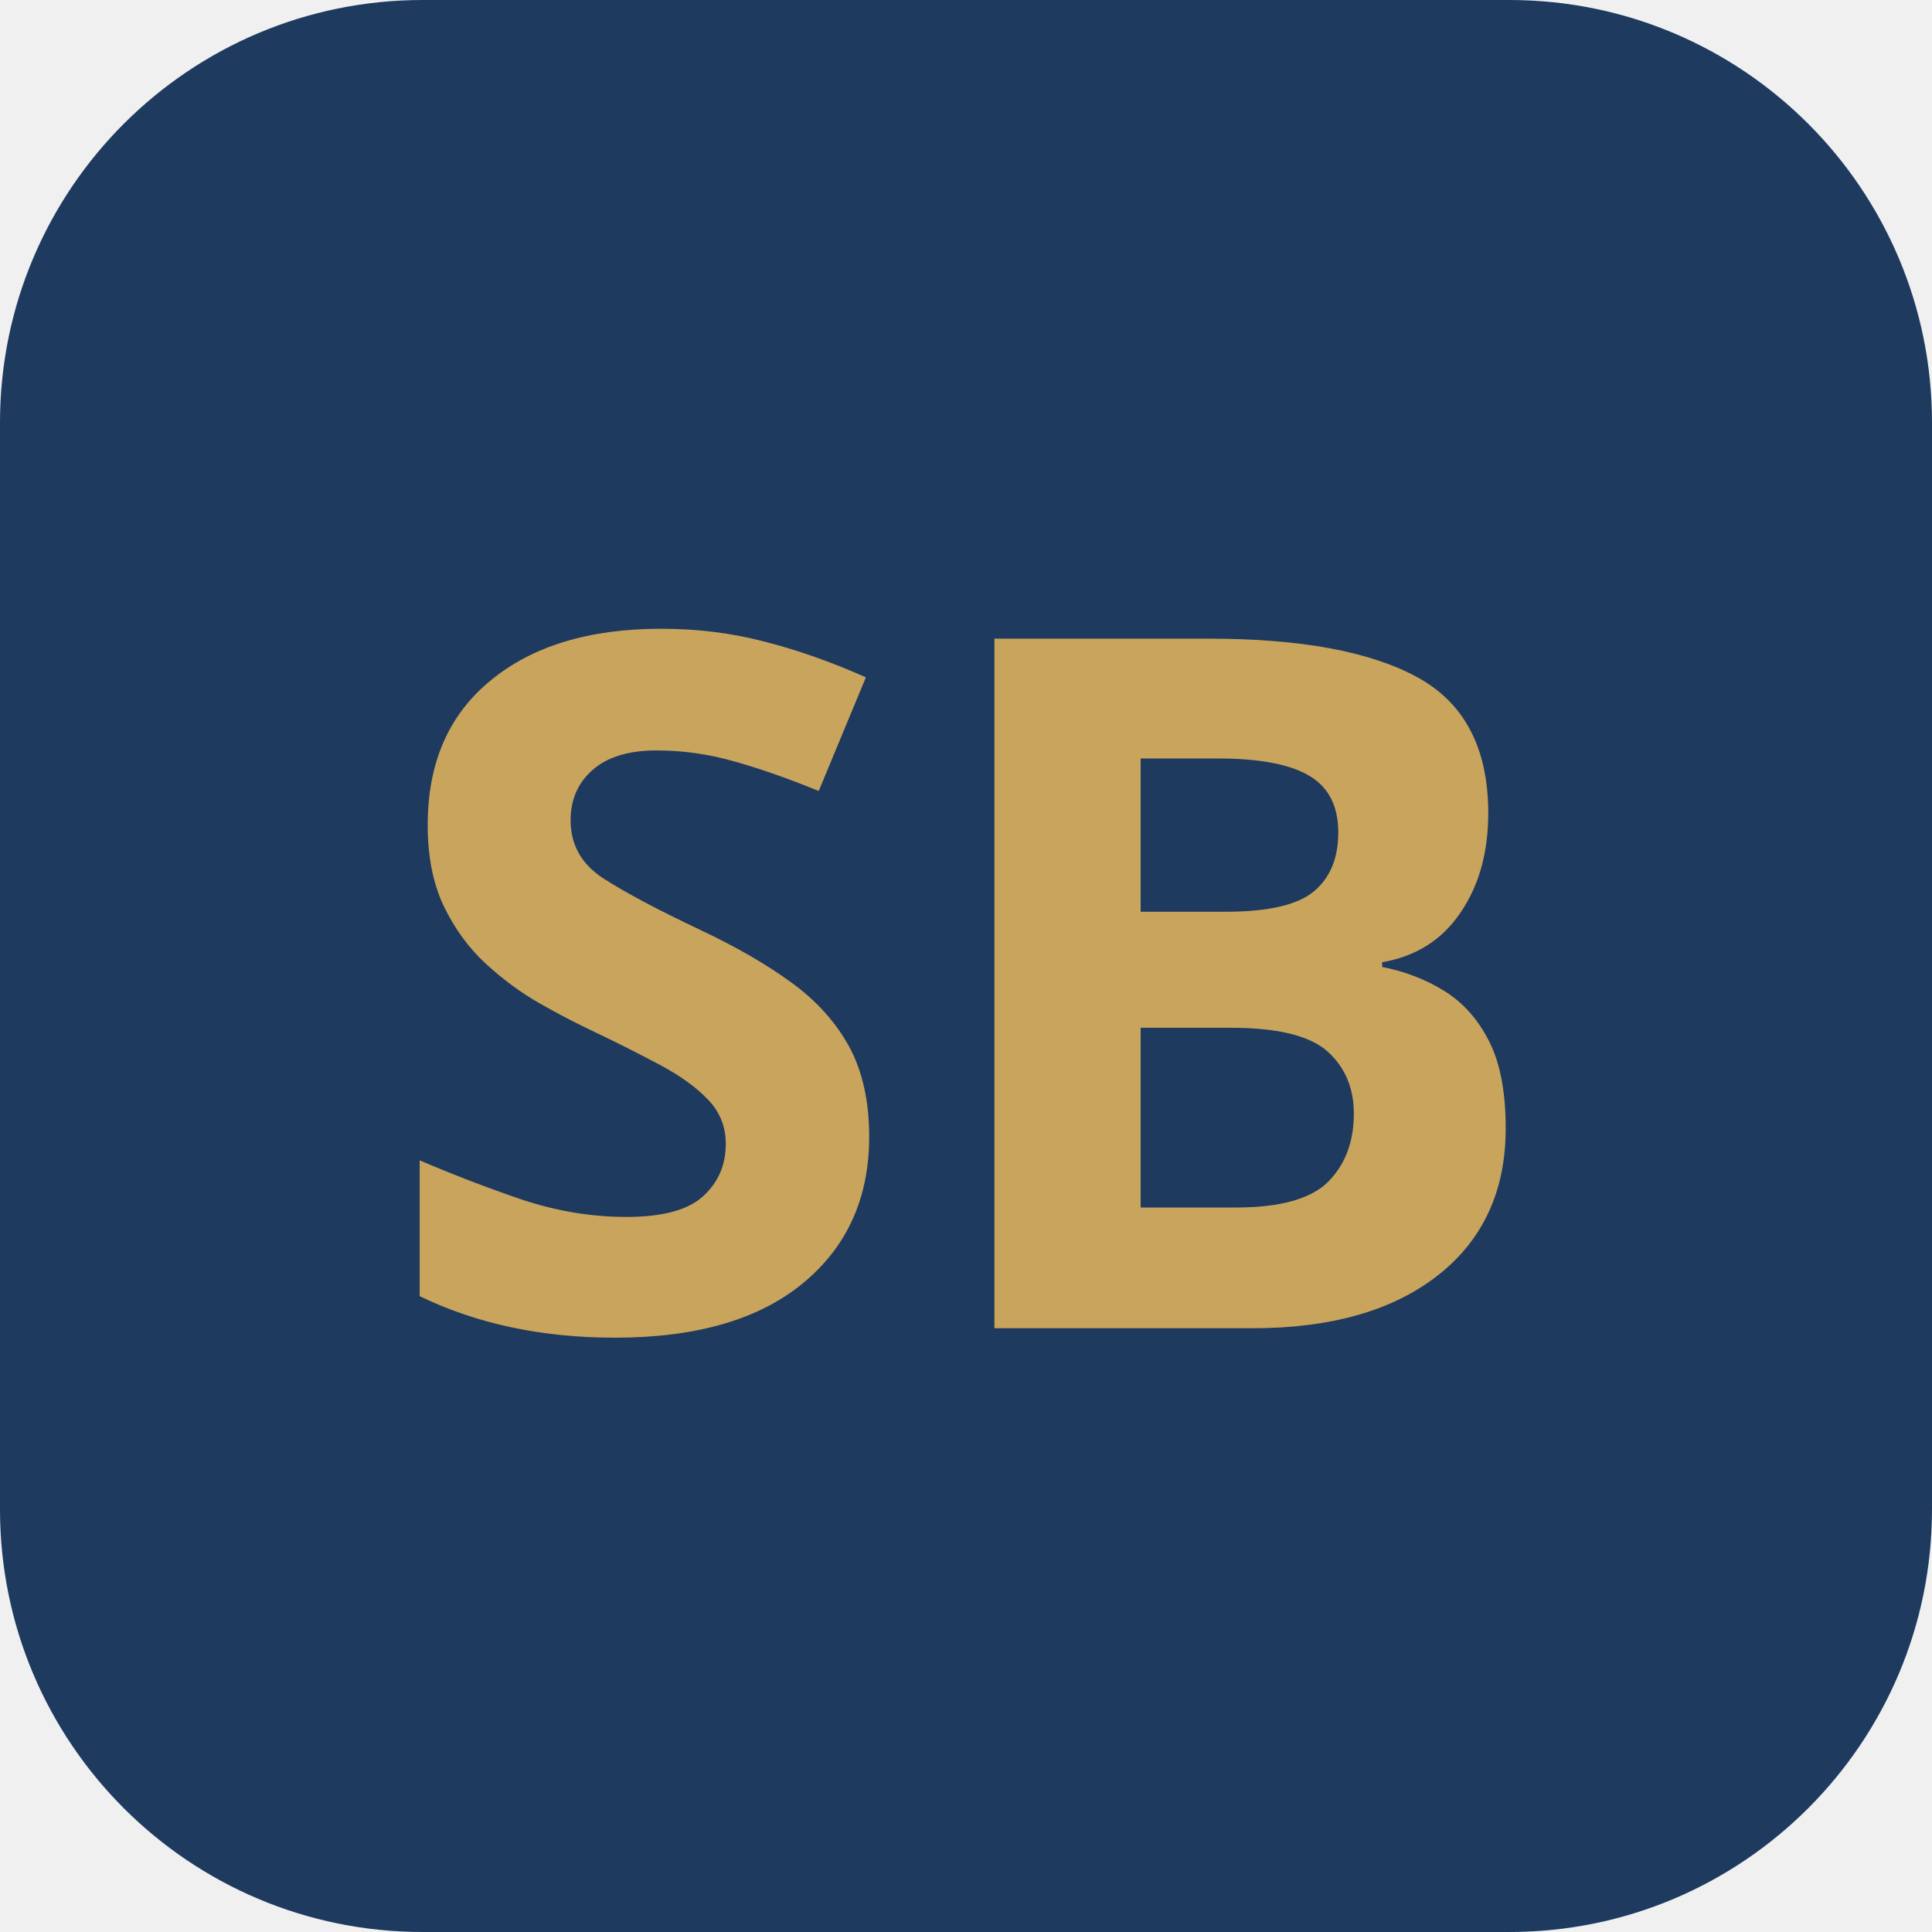
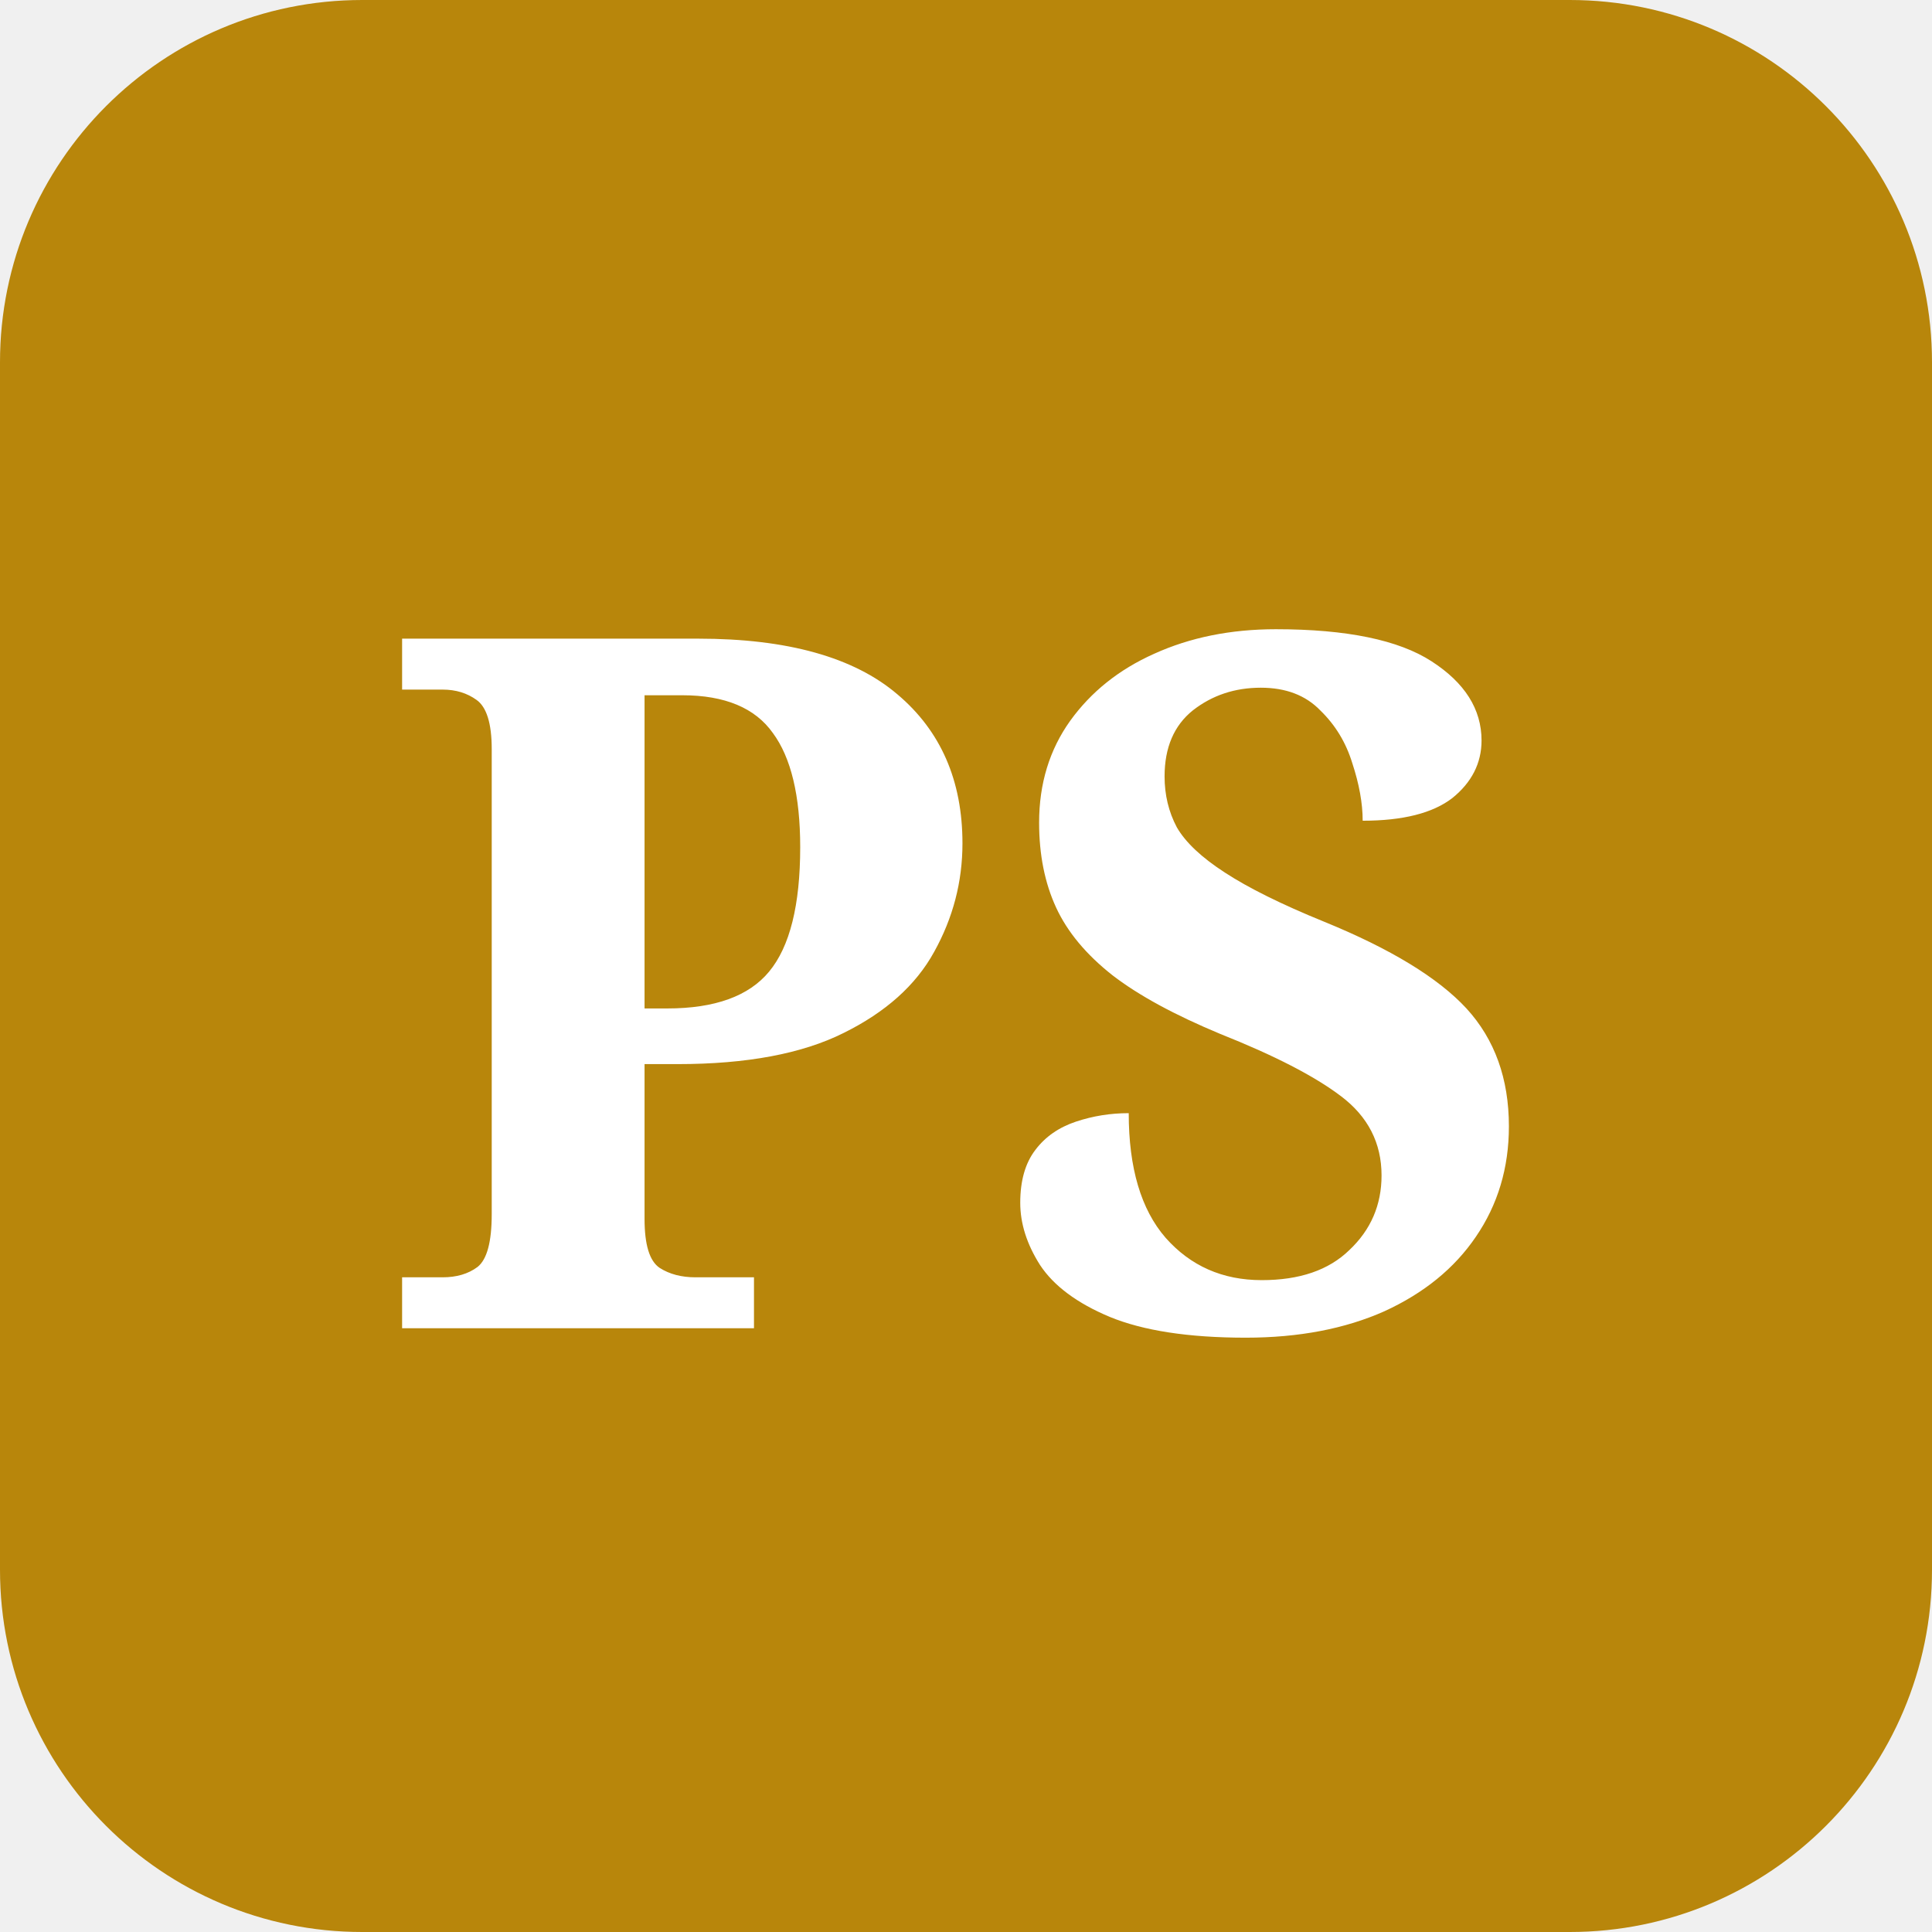
- <svg xmlns="http://www.w3.org/2000/svg" viewBox="0 0 64 64">
-   <rect width="64" height="64" rx="14" fill="#1e3a5f" />
-   <text x="32" y="44" text-anchor="middle" font-family="system-ui, sans-serif" font-size="32" font-weight="700" fill="#c8a45c">SB</text>
+ <svg xmlns="http://www.w3.org/2000/svg" viewBox="0 0 32 32">
+   <rect width="32" height="32" rx="6" fill="#B8860B" />
+   <text x="16" y="22" text-anchor="middle" font-family="Georgia, serif" font-size="16" font-weight="bold" fill="white">PS</text>
</svg>
